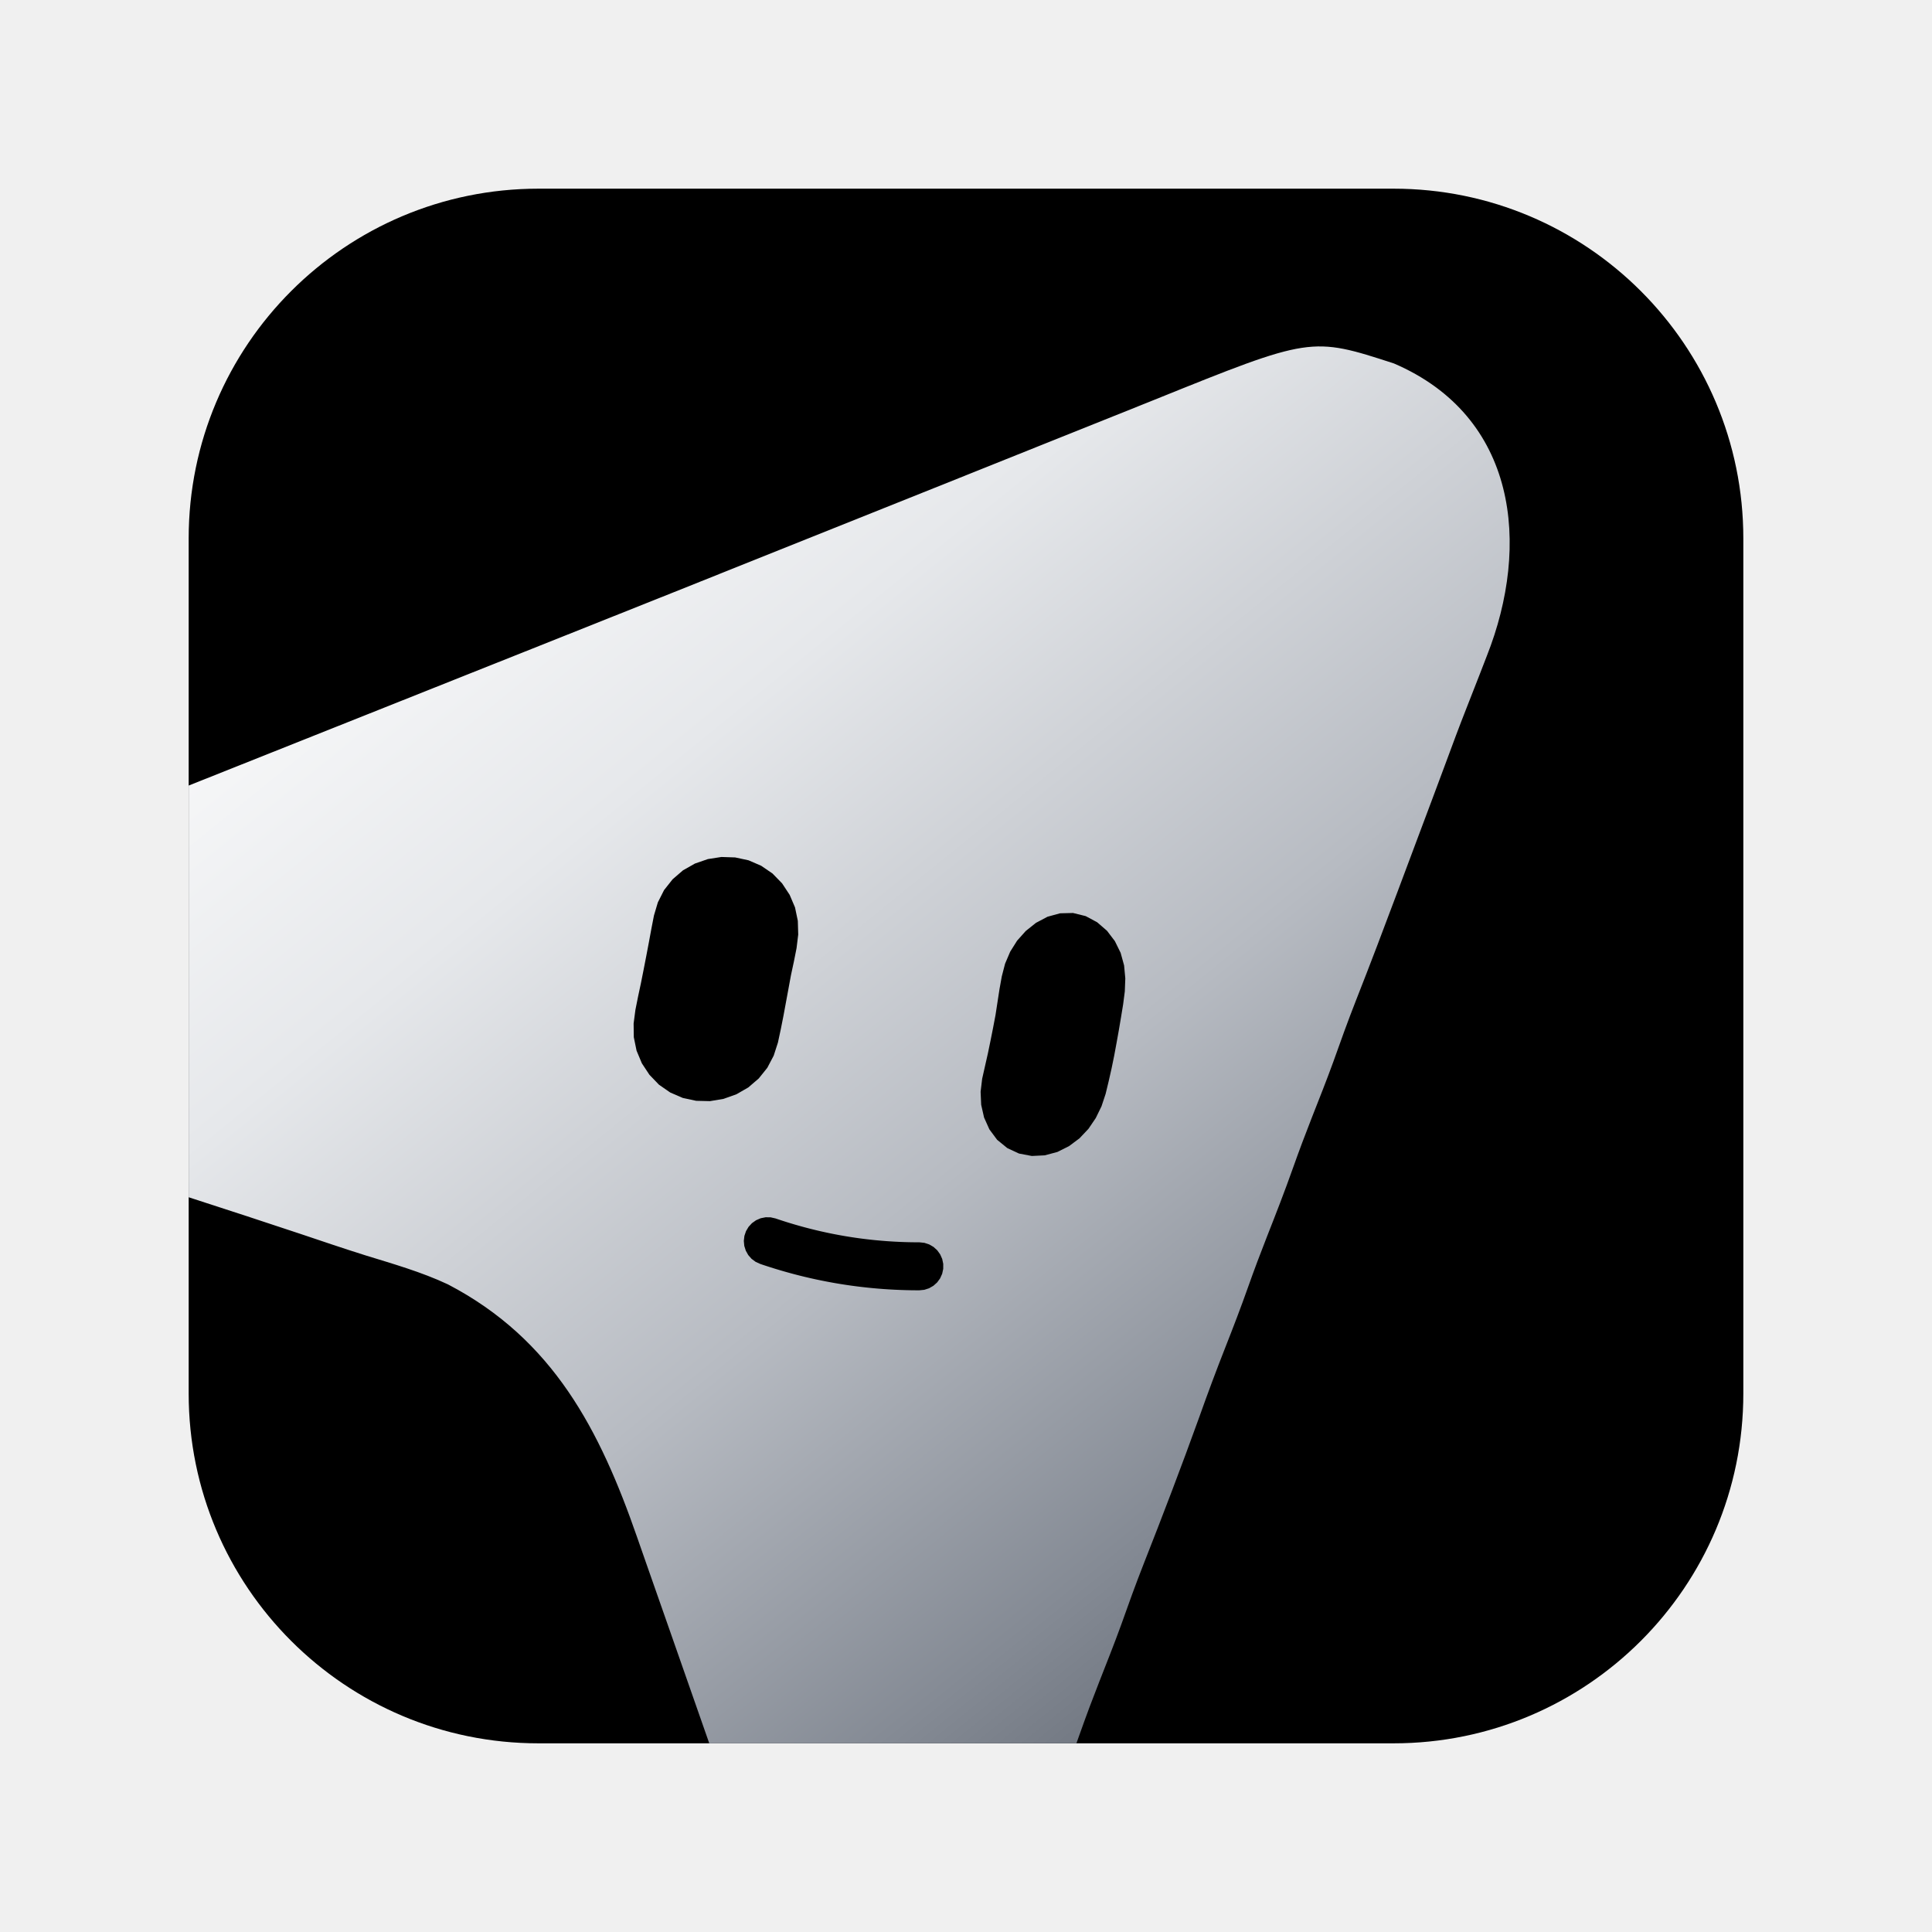
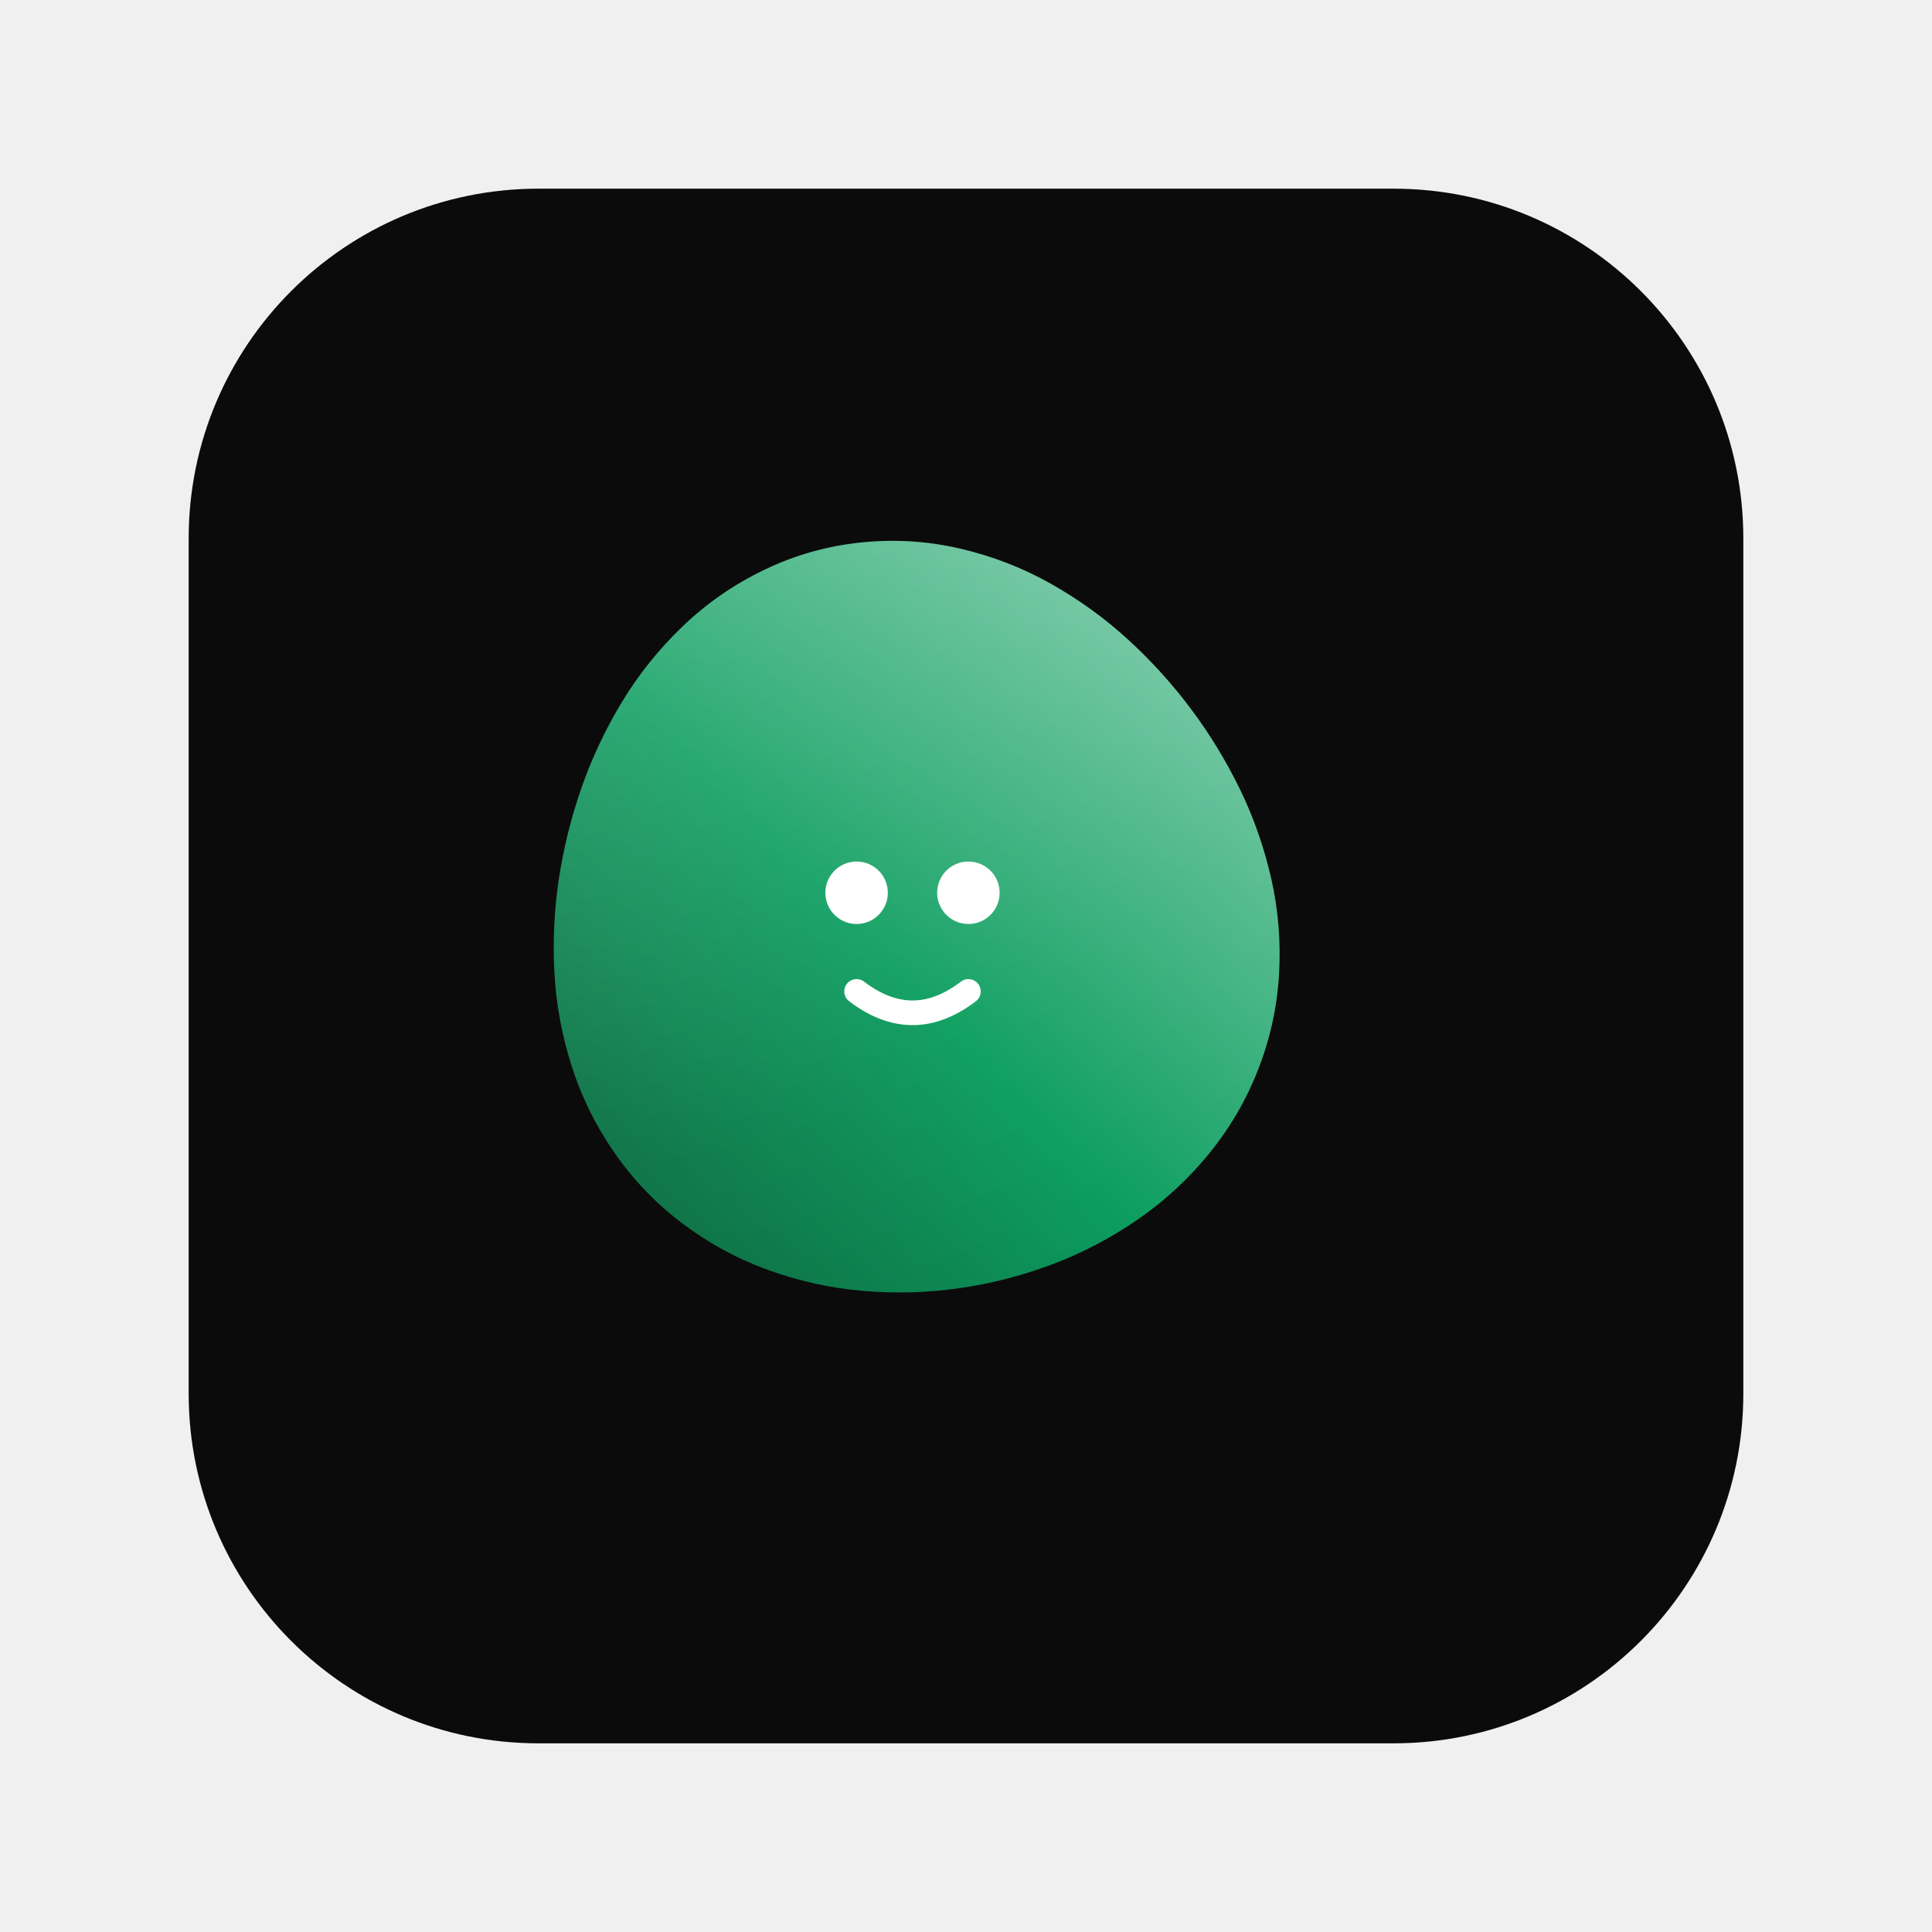
<svg xmlns="http://www.w3.org/2000/svg" viewBox="0 0 1024 1024" role="img" aria-labelledby="title desc">
  <defs>
    <clipPath id="tile">
      <rect width="1024" height="1024" rx="230.4" />
    </clipPath>
-     <linearGradient id="mascot-grey" x1="18%" y1="10%" x2="84%" y2="94%">
-       <stop offset="0" stop-color="#FFFFFF" />
-       <stop offset="0.28" stop-color="#E6E8EB" />
-       <stop offset="0.58" stop-color="#B7BBC2" />
-       <stop offset="0.82" stop-color="#848A94" />
-       <stop offset="1" stop-color="#5B616B" />
-     </linearGradient>
  </defs>
  <g transform="translate(100 100) scale(0.8046875)">
    <g clip-path="url(#tile)">
-       <rect width="1024" height="1024" fill="#000000" />
-       <path fill="url(#mascot-grey)" fill-rule="evenodd" d="M 855.02 307.86 C 853.52 311.72 852.03 315.58 850.54 319.44 C 847.65 326.93 844.71 334.40 841.76 341.87 C 836.84 354.31 832.20 366.84 827.57 379.39 C 821.95 394.57 816.25 409.71 810.56 424.86 C 805.83 437.46 801.11 450.05 796.40 462.65 C 787.38 486.76 778.27 510.81 768.83 534.76 C 763.60 548.10 758.73 561.55 753.95 575.06 C 749.45 587.42 744.60 599.64 739.78 611.88 C 735.43 622.96 731.25 634.06 727.28 645.28 C 721.93 660.40 716.12 675.31 710.24 690.23 C 705.89 701.30 701.71 712.41 697.74 723.63 C 693.08 736.80 688.09 749.80 682.97 762.80 C 676.91 778.19 671.13 793.65 665.60 809.25 C 653.91 841.70 641.59 873.92 628.95 906.00 C 623.71 919.35 618.85 932.79 614.07 946.31 C 609.57 958.67 604.72 970.89 599.90 983.13 C 595.55 994.20 591.37 1005.31 587.40 1016.53 C 553.14 1112.62 553.14 1112.62 516.31 1130.67 C 484.93 1144.17 457.26 1148.81 424.19 1137.67 C 400.29 1127.05 375.46 1112.10 364.88 1086.92 C 364.25 1085.10 363.61 1083.28 362.96 1081.41 C 362.22 1079.31 361.48 1077.21 360.72 1075.05 C 359.54 1071.62 359.54 1071.62 358.33 1068.13 C 357.48 1065.70 356.63 1063.28 355.75 1060.79 C 353.91 1055.53 352.07 1050.26 350.24 1045.00 C 347.33 1036.64 344.40 1028.28 341.47 1019.93 C 333.12 996.17 324.81 972.41 316.52 948.64 C 311.44 934.09 306.34 919.55 301.23 905.02 C 299.29 899.50 297.37 893.99 295.45 888.47 C 270.91 817.76 240.19 757.92 170.76 721.70 C 153.30 713.50 134.62 708.21 116.24 702.53 C 101.98 698.05 87.84 693.23 73.67 688.47 C 50.38 680.71 27.06 673.07 3.70 665.52 C -1.79 663.74 -7.29 661.95 -12.78 660.17 C -23.39 656.72 -34.01 653.33 -44.64 649.96 C -82.46 637.86 -119.55 625.93 -140.31 589.31 C -154.81 554.43 -162.14 524.71 -148.01 488.11 C -134.11 458.09 -112.06 437.84 -81.52 425.66 C -78.53 424.47 -75.54 423.27 -72.47 422.04 C -69.20 420.74 -65.93 419.44 -62.56 418.10 C -59.04 416.70 -55.53 415.30 -52.02 413.89 C -42.38 410.04 -32.74 406.21 -23.10 402.37 C -12.74 398.25 -2.38 394.11 7.98 389.97 C 32.87 380.04 57.78 370.12 82.69 360.20 C 94.40 355.54 106.10 350.87 117.81 346.21 C 121.30 344.82 121.30 344.82 124.87 343.40 C 129.59 341.52 134.31 339.63 139.04 337.75 C 150.99 332.99 162.93 328.23 174.88 323.47 C 177.26 322.52 179.65 321.57 182.10 320.59 C 196.72 314.77 211.34 308.95 225.96 303.13 C 287.71 278.54 349.42 253.88 411.11 229.15 C 439.23 217.88 467.36 206.64 495.49 195.39 C 518.02 186.39 540.53 177.37 563.04 168.32 C 578.42 162.13 593.81 155.98 609.20 149.84 C 618.02 146.33 626.84 142.80 635.64 139.24 C 739.26 97.41 739.26 97.41 793.85 115.12 C 875.04 150.01 884.06 234.58 855.02 307.86 Z M 350.90 440.19 L 359.96 440.49 L 368.77 442.38 L 377.08 445.97 L 384.54 451.07 L 390.86 457.56 L 395.84 465.11 L 399.38 473.41 L 401.23 482.26 L 401.49 491.28 L 400.39 500.26 L 398.62 509.16 L 396.72 518.01 L 395.08 526.90 L 393.43 535.80 L 391.79 544.69 L 390.02 553.59 L 388.12 562.44 L 385.34 571.04 L 381.13 579.05 L 375.48 586.09 L 368.61 591.99 L 360.77 596.50 L 352.25 599.53 L 343.36 601.01 L 334.29 600.80 L 325.44 598.90 L 317.18 595.32 L 309.76 590.18 L 303.48 583.64 L 298.50 576.10 L 295.01 567.75 L 293.19 558.90 L 293.07 549.88 L 294.25 540.90 L 296.02 532.05 L 297.91 523.19 L 299.68 514.30 L 301.41 505.40 L 303.10 496.51 L 304.74 487.62 L 306.47 478.72 L 309.04 470.08 L 313.13 461.99 L 318.74 454.90 L 325.57 449.00 L 333.45 444.53 L 341.97 441.58 Z M 582.49 477.08 L 590.84 479.14 L 598.39 483.19 L 604.88 488.80 L 610.06 495.62 L 613.86 503.34 L 616.13 511.60 L 616.93 520.16 L 616.60 528.76 L 615.50 537.27 L 614.11 545.75 L 612.68 554.22 L 611.16 562.69 L 609.60 571.12 L 607.87 579.55 L 605.97 587.94 L 603.95 596.29 L 601.25 604.42 L 597.46 612.18 L 592.65 619.26 L 586.75 625.50 L 579.88 630.64 L 572.21 634.48 L 563.90 636.71 L 555.35 637.13 L 546.92 635.53 L 539.16 631.91 L 532.50 626.47 L 527.40 619.60 L 523.90 611.80 L 522.00 603.41 L 521.62 594.85 L 522.64 586.30 L 524.53 577.91 L 526.43 569.52 L 528.16 561.13 L 529.84 552.70 L 531.45 544.23 L 532.75 535.75 L 534.06 527.24 L 535.58 518.81 L 537.73 510.50 L 541.10 502.58 L 545.65 495.33 L 551.38 488.92 L 558.09 483.57 L 565.67 479.56 L 573.94 477.29 Z M 376.40 708.21 L 378.08 708.79 L 379.81 709.36 L 381.54 709.92 L 383.28 710.48 L 385.01 711.02 L 386.75 711.56 L 388.49 712.08 L 390.23 712.60 L 391.97 713.10 L 393.72 713.60 L 395.46 714.08 L 397.21 714.56 L 398.96 715.03 L 400.71 715.48 L 402.47 715.93 L 404.22 716.36 L 405.98 716.79 L 407.74 717.20 L 409.50 717.61 L 411.26 718.00 L 413.02 718.39 L 414.79 718.76 L 416.56 719.13 L 418.33 719.48 L 420.10 719.83 L 421.87 720.16 L 423.65 720.49 L 425.42 720.81 L 427.20 721.11 L 428.98 721.41 L 430.76 721.69 L 432.54 721.97 L 434.33 722.23 L 436.11 722.49 L 437.90 722.73 L 439.69 722.97 L 441.48 723.19 L 443.28 723.41 L 445.07 723.61 L 446.87 723.81 L 448.66 723.99 L 450.46 724.17 L 452.26 724.33 L 454.07 724.49 L 455.87 724.63 L 457.68 724.77 L 459.48 724.89 L 461.29 725.01 L 463.10 725.11 L 464.91 725.21 L 466.73 725.29 L 468.54 725.37 L 470.36 725.43 L 472.17 725.49 L 473.99 725.53 L 475.81 725.57 L 477.63 725.59 L 479.46 725.61 L 481.24 725.61 L 481.24 725.61 L 484.53 725.28 L 487.67 724.27 L 490.54 722.62 L 493.00 720.42 L 494.95 717.75 L 496.30 714.73 L 497.00 711.50 L 497.01 708.20 L 496.33 704.96 L 494.99 701.94 L 493.06 699.26 L 490.61 697.04 L 487.75 695.38 L 484.61 694.35 L 481.33 694.00 L 481.33 694.00 L 479.63 694.00 L 477.98 693.98 L 476.33 693.96 L 474.69 693.93 L 473.04 693.89 L 471.40 693.84 L 469.76 693.78 L 468.12 693.71 L 466.48 693.63 L 464.84 693.55 L 463.21 693.45 L 461.58 693.35 L 459.95 693.24 L 458.32 693.11 L 456.69 692.98 L 455.06 692.84 L 453.44 692.69 L 451.82 692.54 L 450.19 692.37 L 448.57 692.19 L 446.96 692.01 L 445.34 691.81 L 443.72 691.61 L 442.11 691.40 L 440.50 691.18 L 438.89 690.95 L 437.28 690.71 L 435.67 690.46 L 434.07 690.20 L 432.46 689.94 L 430.86 689.66 L 429.26 689.38 L 427.66 689.08 L 426.06 688.78 L 424.47 688.47 L 422.87 688.15 L 421.28 687.82 L 419.68 687.48 L 418.09 687.13 L 416.50 686.78 L 414.92 686.41 L 413.33 686.04 L 411.75 685.65 L 410.16 685.26 L 408.58 684.86 L 407.00 684.45 L 405.42 684.03 L 403.84 683.60 L 402.26 683.16 L 400.69 682.71 L 399.11 682.26 L 397.54 681.79 L 395.97 681.32 L 394.40 680.84 L 392.83 680.34 L 391.26 679.84 L 389.70 679.33 L 388.13 678.81 L 386.53 678.27 L 386.53 678.27 L 383.31 677.54 L 380.00 677.50 L 376.76 678.15 L 373.73 679.46 L 371.03 681.37 L 368.79 683.80 L 367.10 686.64 L 366.04 689.77 L 365.66 693.05 L 365.96 696.34 L 366.95 699.49 L 368.56 702.38 L 370.74 704.86 L 373.39 706.83 L 376.40 708.21 Z" />
+       <rect width="1024" height="1024" fill="#0B0B0C" />
+       <g transform="translate(512 512) scale(2.166001) translate(-129.2705 -129.2705)">
+         <defs>
+           <linearGradient id="mascotR0-grad" x1="1" y1="0" x2="0" y2="1">
+             <stop offset="0%" stop-color="#8cd1b3" />
+             <stop offset="55%" stop-color="#009957" />
+             <stop offset="100%" stop-color="#005932" />
+           </linearGradient>
+           <radialGradient id="mascotR0-sheen" cx="0.34" cy="0.20" r="0.78">
+             <stop offset="0%" stop-color="#ffffff" stop-opacity="0.30" />
+             <stop offset="55%" stop-color="#ffffff" stop-opacity="0.07" />
+             <stop offset="100%" stop-color="#ffffff" stop-opacity="0" />
+           </radialGradient>
+           <clipPath id="mascotR0-clip" transform="translate(-0.6603 3.74) scale(1.13109)">
+             <path d="M199.033 113.167C198.53 121.945 196.667 130.471 193.443 138.746C190.22 147.02 185.801 154.593 180.188 161.463C174.574 168.333 168.148 174.255 160.909 179.229C153.67 184.203 145.988 188.213 137.864 191.258C129.739 194.304 121.397 196.43 112.838 197.636C104.279 198.842 95.66 199.067 86.981 198.31C78.302 197.553 69.821 195.668 61.538 192.655C53.256 189.643 45.582 185.46 38.517 180.108C31.452 174.756 25.403 168.456 20.37 161.207C15.337 153.957 11.502 146.191 8.865 137.906C6.228 129.622 4.68 121.233 4.221 112.74C3.761 104.247 4.16 95.86 5.418 87.581C6.675 79.302 8.686 71.18 11.449 63.215C14.213 55.251 17.829 47.557 22.297 40.134C26.765 32.711 32.214 25.905 38.644 19.717C45.075 13.529 52.379 8.461 60.559 4.513C68.738 0.565 77.356 -1.891 86.414 -2.854C95.471 -3.817 104.386 -3.285 113.159 -1.26C121.932 0.766 130.136 3.939 137.772 8.259C145.408 12.579 152.353 17.617 158.61 23.373C164.866 29.128 170.491 35.354 175.485 42.05C180.479 48.746 184.821 55.878 188.51 63.447C192.199 71.017 195.001 79.001 196.916 87.401C198.831 95.8 199.537 104.389 199.033 113.167Z" />
+           </clipPath>
+         </defs>
+         <g>
+           <g />
+           <g>
+             <g>
+               <g transform="translate(-0.6603 3.74) scale(1.13109)">
+                 <path fill="url(#mascotR0-grad)" d="M199.033 113.167C198.53 121.945 196.667 130.471 193.443 138.746C190.22 147.02 185.801 154.593 180.188 161.463C174.574 168.333 168.148 174.255 160.909 179.229C153.67 184.203 145.988 188.213 137.864 191.258C129.739 194.304 121.397 196.43 112.838 197.636C104.279 198.842 95.66 199.067 86.981 198.31C78.302 197.553 69.821 195.668 61.538 192.655C53.256 189.643 45.582 185.46 38.517 180.108C31.452 174.756 25.403 168.456 20.37 161.207C15.337 153.957 11.502 146.191 8.865 137.906C6.228 129.622 4.68 121.233 4.221 112.74C3.761 104.247 4.16 95.86 5.418 87.581C6.675 79.302 8.686 71.18 11.449 63.215C14.213 55.251 17.829 47.557 22.297 40.134C26.765 32.711 32.214 25.905 38.644 19.717C45.075 13.529 52.379 8.461 60.559 4.513C68.738 0.565 77.356 -1.891 86.414 -2.854C95.471 -3.817 104.386 -3.285 113.159 -1.26C121.932 0.766 130.136 3.939 137.772 8.259C145.408 12.579 152.353 17.617 158.61 23.373C164.866 29.128 170.491 35.354 175.485 42.05C180.479 48.746 184.821 55.878 188.51 63.447C192.199 71.017 195.001 79.001 196.916 87.401C198.831 95.8 199.537 104.389 199.033 113.167Z" />
+               </g>
+               <g clip-path="url(#mascotR0-clip)">
+                 <rect x="-240" y="-240" width="680" height="680" fill="url(#mascotR0-sheen)" aria-hidden="true" />
+                 <g transform="translate(111.24 117.49) scale(1) translate(-120 -122.5)">
+                   <path fill="#ffffff" />
+                   <path fill="#ffffff" />
+                   <path fill="none" stroke="#ffffff" stroke-width="7.5" stroke-linecap="round" />
+                 </g>
+               </g>
+             </g>
+             <g style="opacity:0" />
+           </g>
+           <g />
+         </g>
+         <g fill="#ffffff">
+           <circle cx="96" cy="107" r="9.5" />
+           <circle cx="130" cy="107" r="9.5" />
+           <path d="M96 137 Q113 150 130 137" fill="none" stroke="#ffffff" stroke-width="7.5" stroke-linecap="round" />
+         </g>
+       </g>
    </g>
  </g>
</svg>
